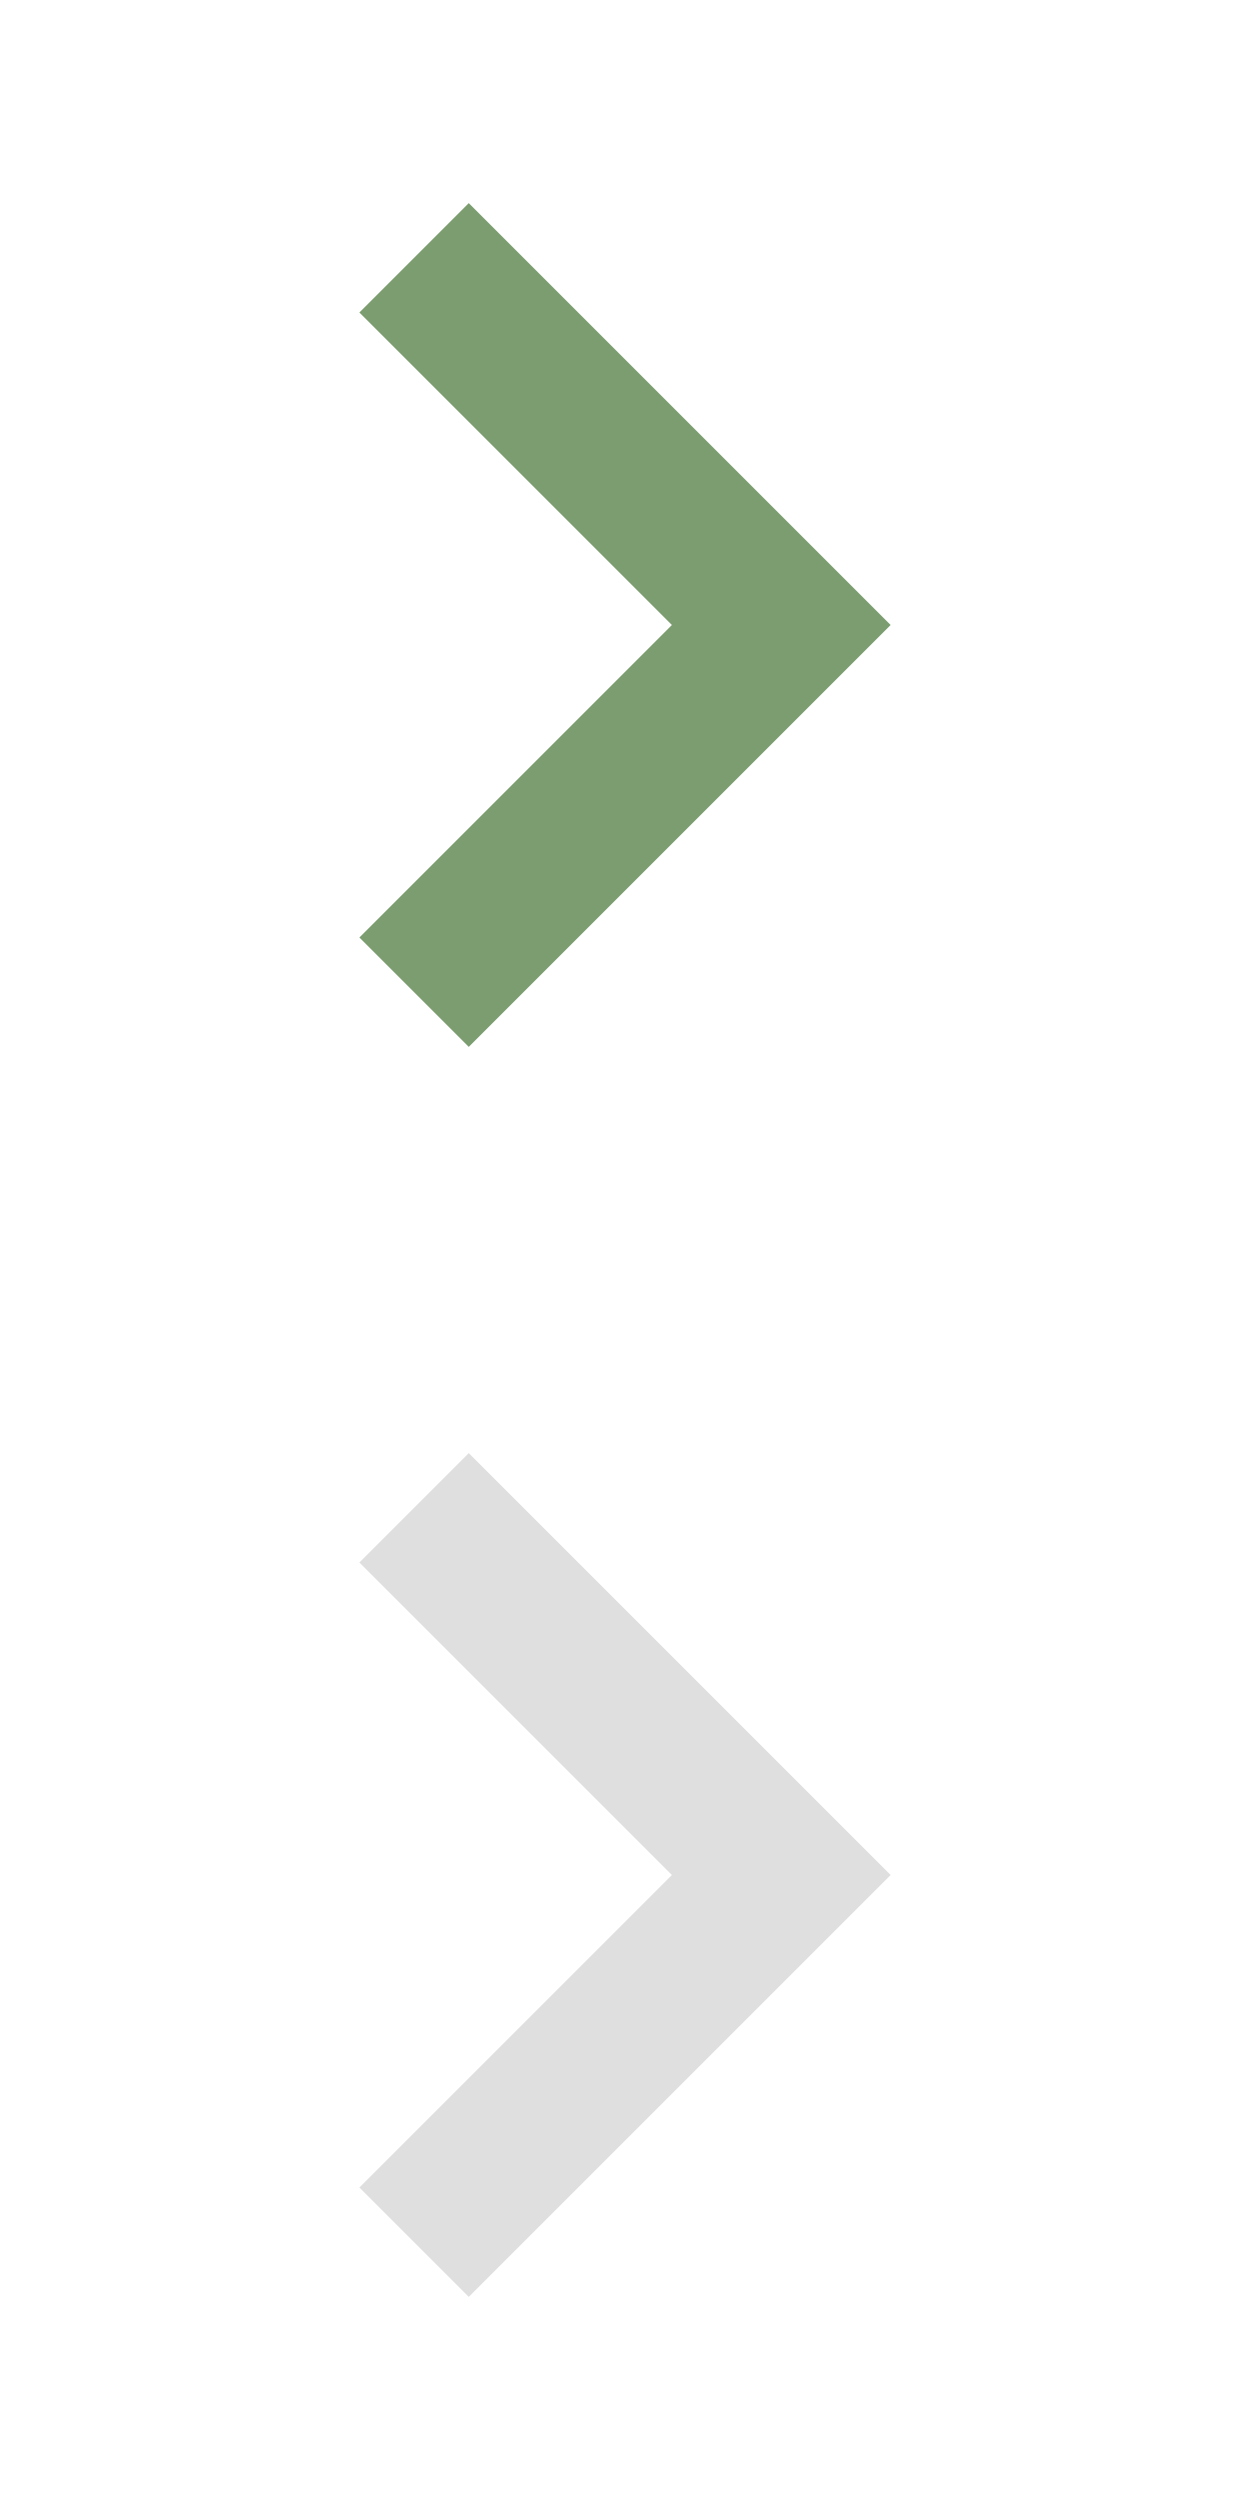
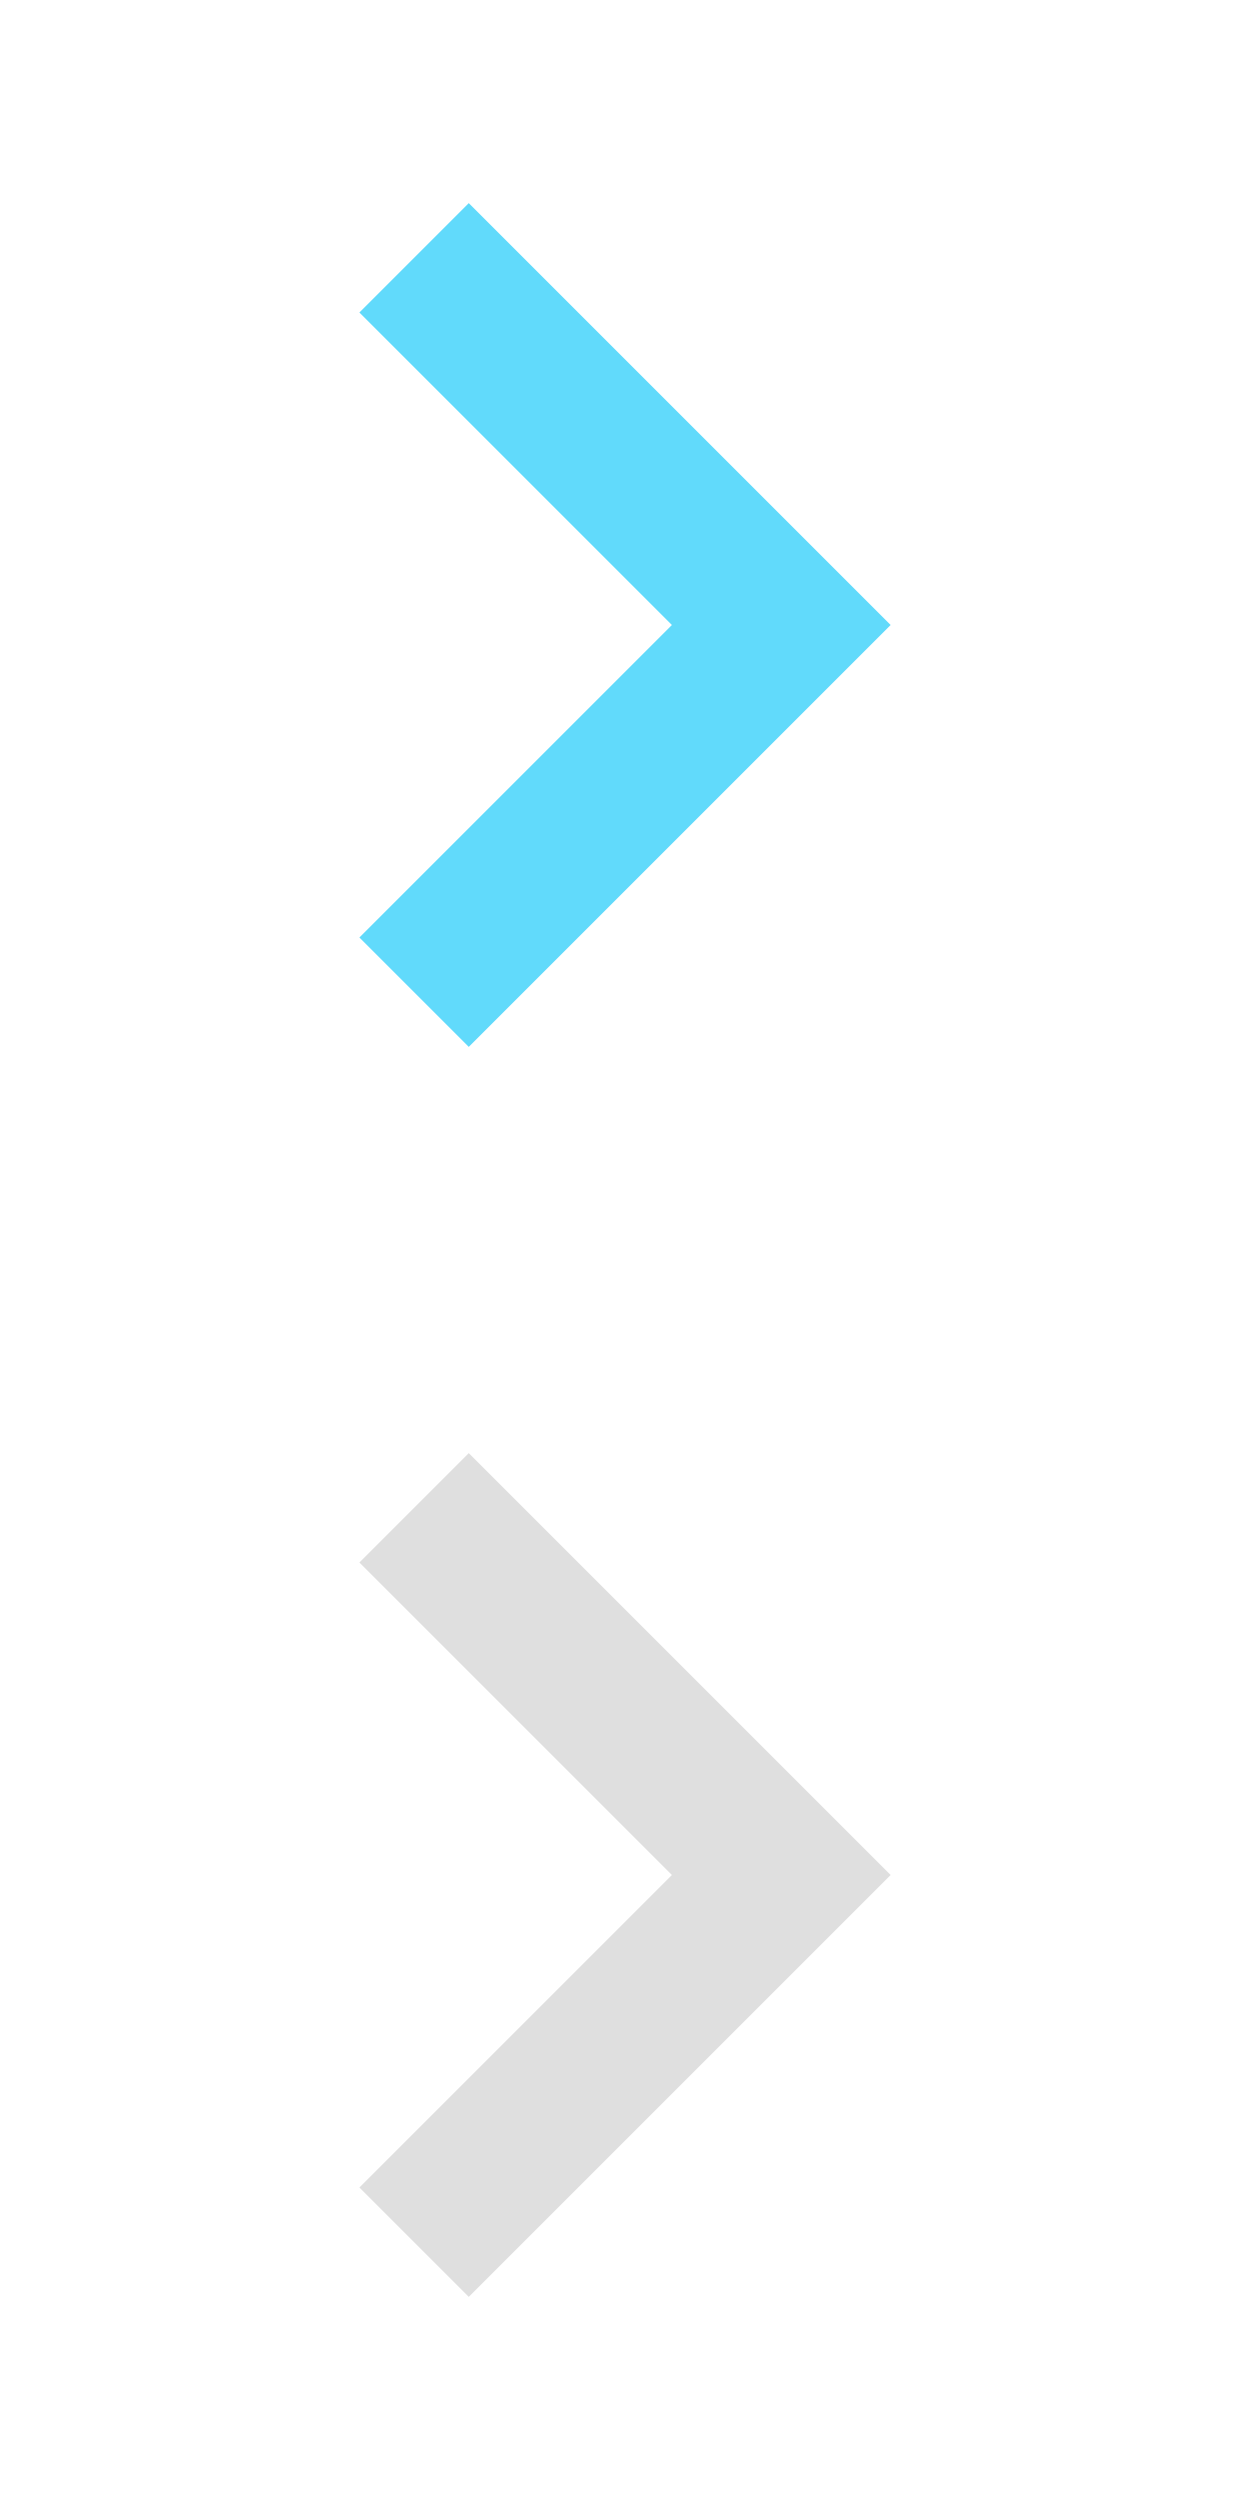
<svg xmlns="http://www.w3.org/2000/svg" x="0px" y="0px" width="16px" height="32px" viewBox="0 0 16 32">
  <g transform="translate(0, 0)">
-     <polygon fill="#7b9d6f" points="6,13.4 4.6,12 8.6,8 4.6,4 6,2.6 11.4,8 " />
+     <polygon fill="#61dafb" points="6,13.4 4.6,12 8.6,8 4.6,4 6,2.6 11.4,8 " />
  </g>
  <g transform="translate(0, 16)">
    <polygon fill="#dfdfdf" points="6,13.4 4.6,12 8.6,8 4.6,4 6,2.6 11.4,8 " />
  </g>
</svg>
